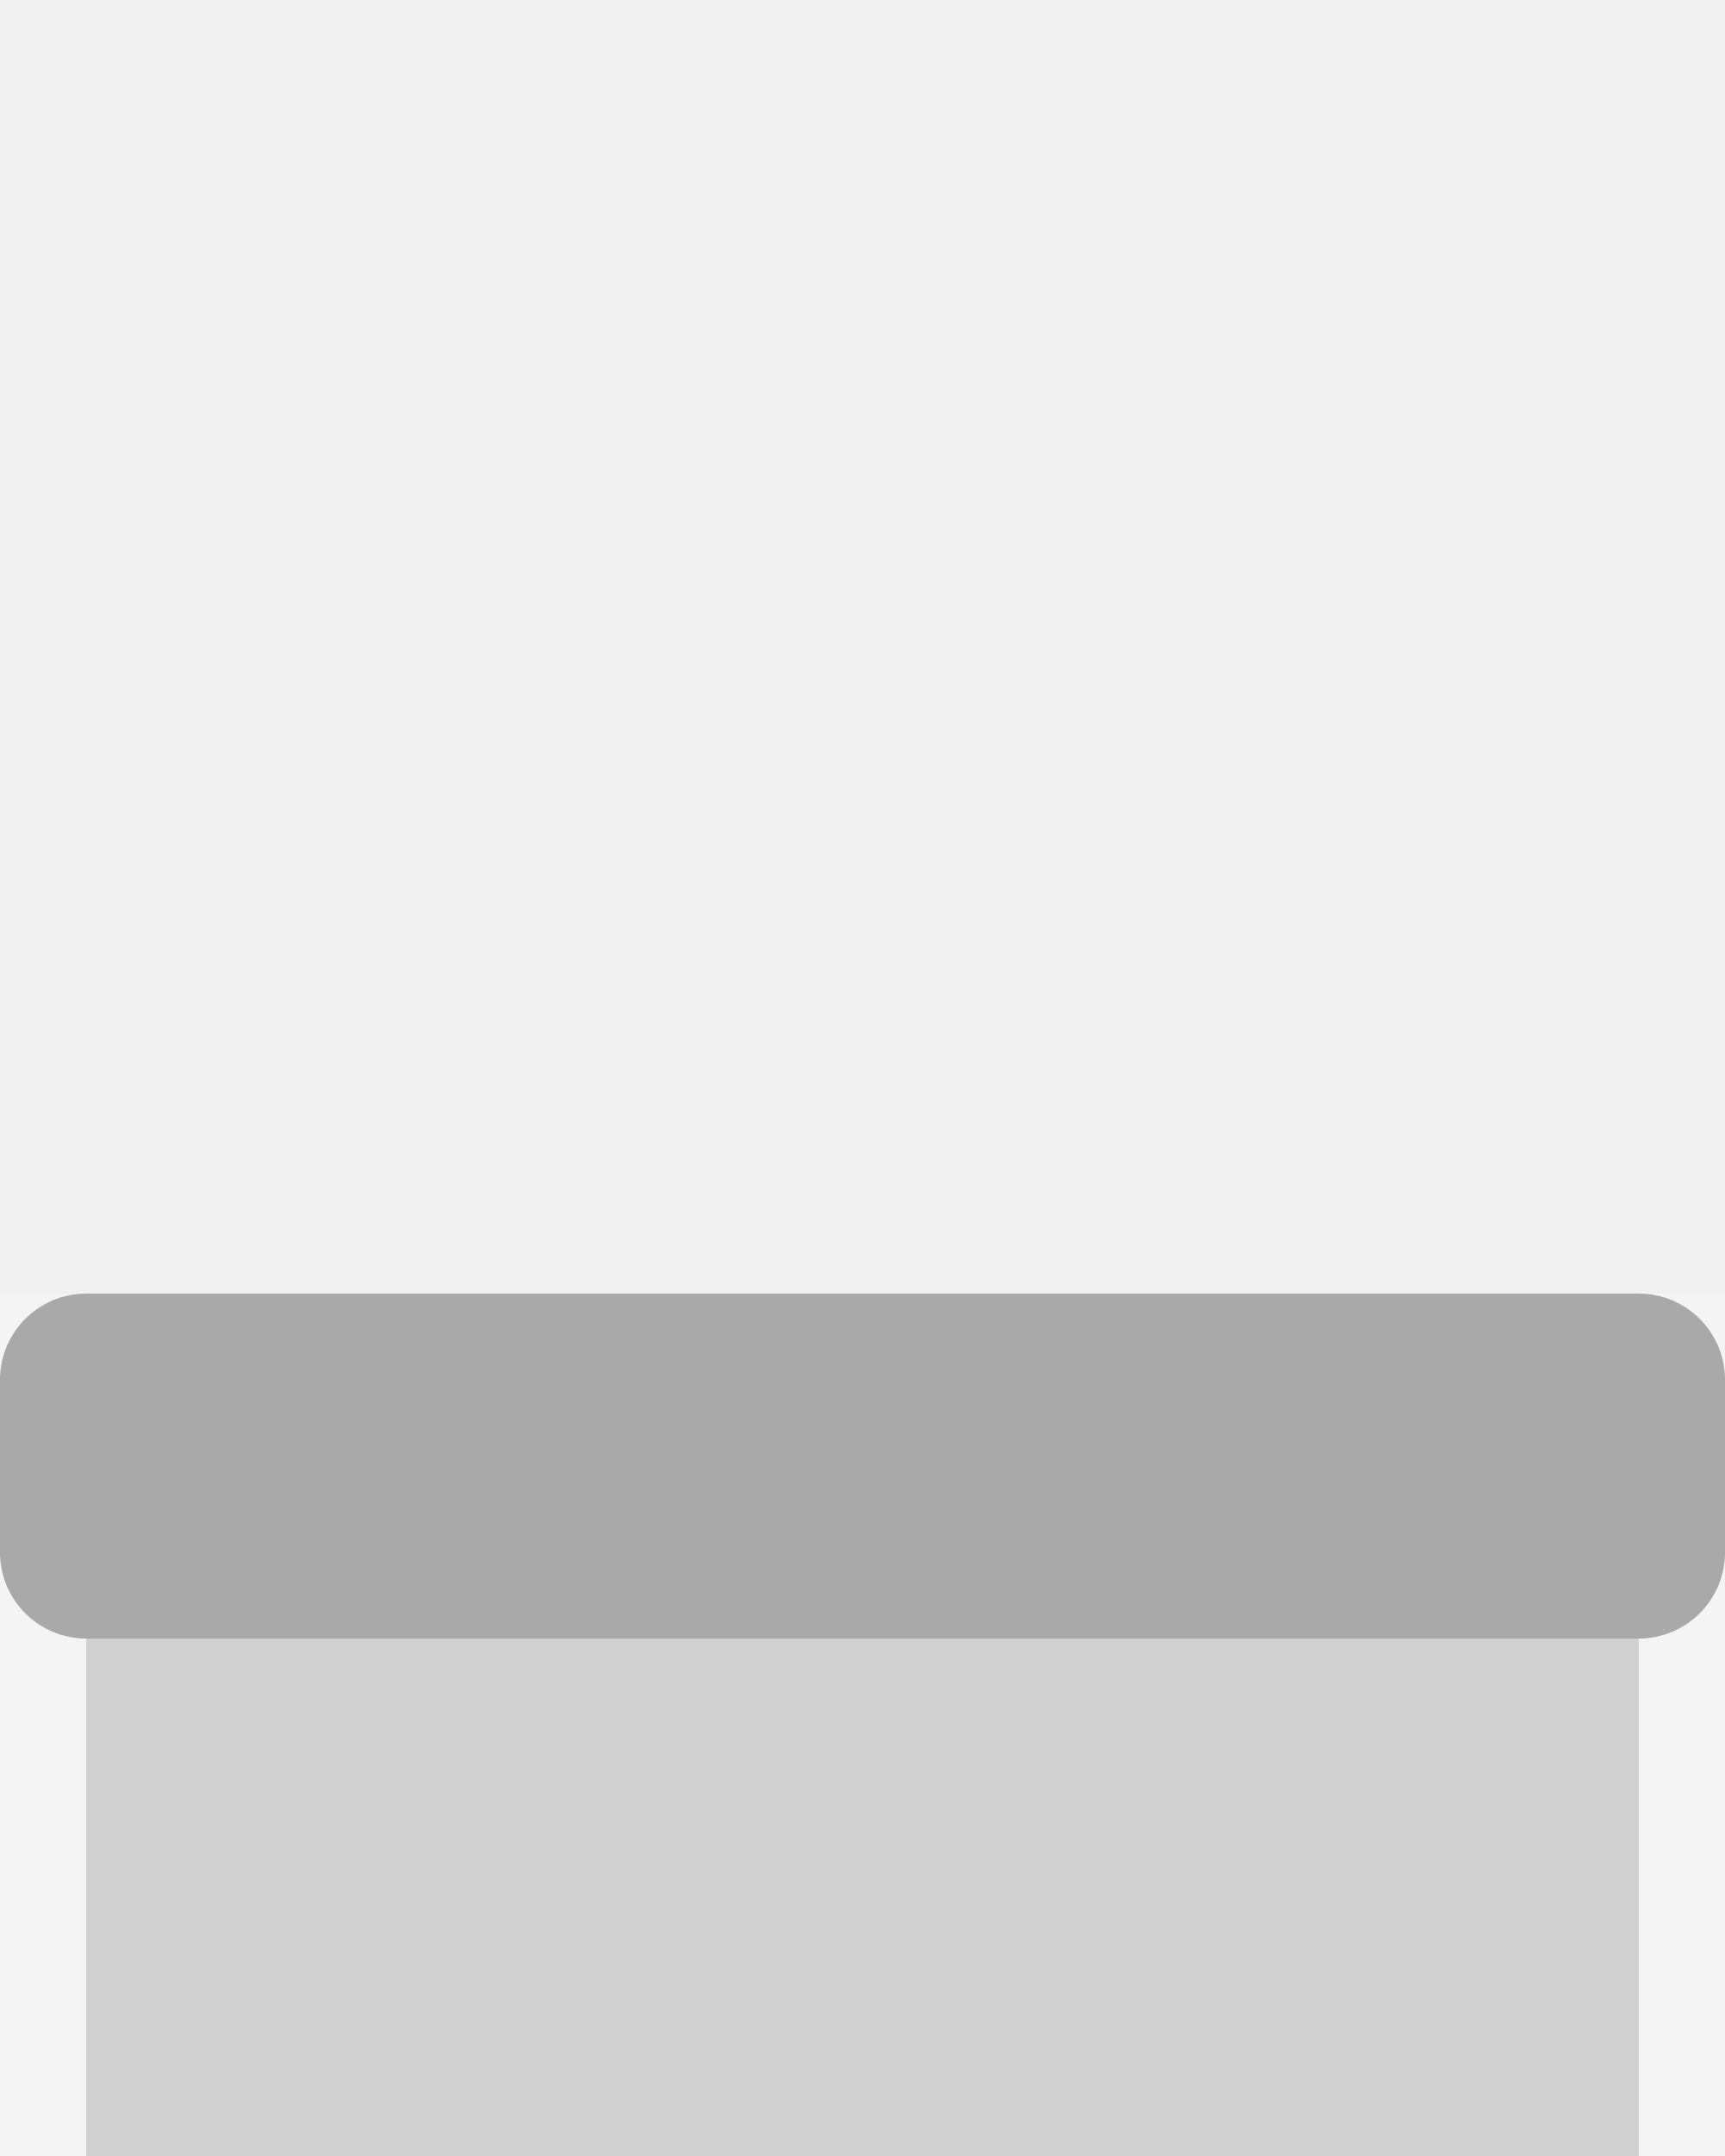
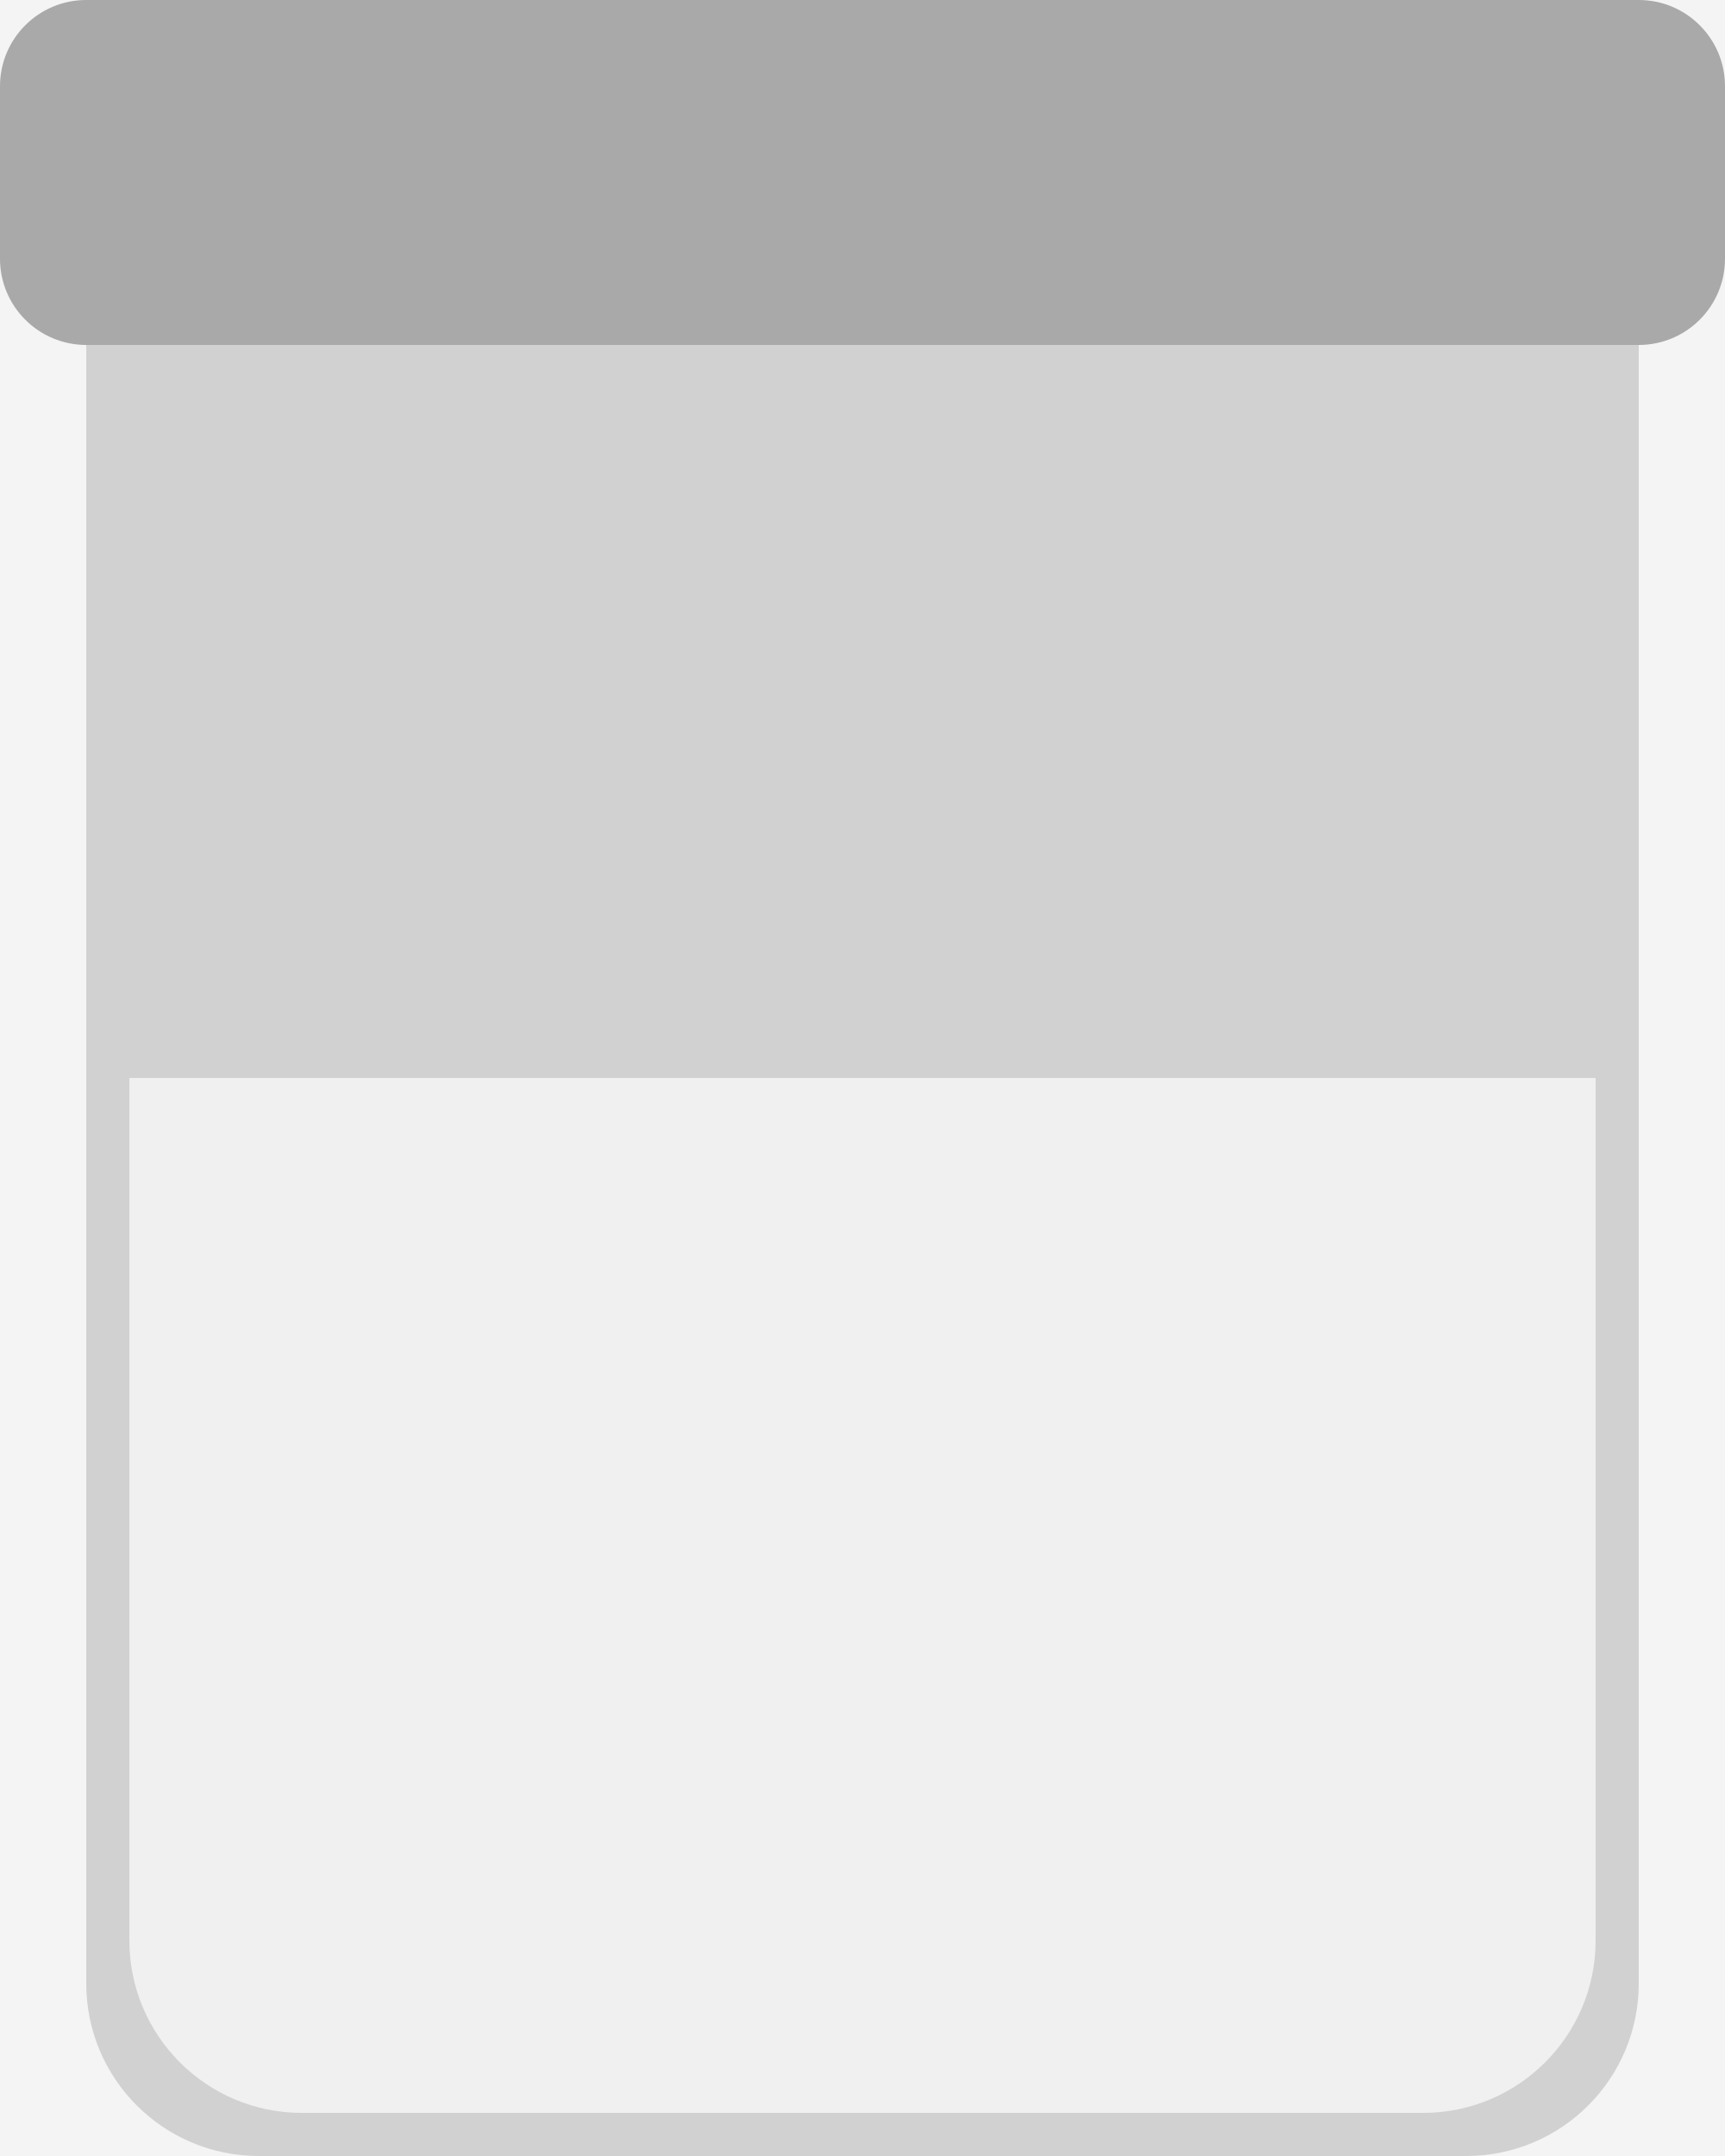
- <svg xmlns="http://www.w3.org/2000/svg" viewBox="0 -150 200 250" text-rendering="geometricPrecision" shape-rendering="geometricPrecision" style="white-space: pre;">
+ <svg xmlns="http://www.w3.org/2000/svg" viewBox="0 0 200 250" text-rendering="geometricPrecision" shape-rendering="geometricPrecision" style="white-space: pre;">
  <path fill="#ffffff" opacity="0.3" stroke="none" d="M200,0L0,0L0,250L200,250ZM185,125L15,125L15,225C15,236.046,23.954,245,35,245L165,245C176.046,245,185,236.046,185,225Z" fill-rule="evenodd" transform="translate(100,125) translate(-100,-125)" />
  <path fill="#808080" opacity="0.3" stroke="none" stroke-width="1px" d="M160,0L20,0C8.954,0,0,8.954,0,20L0,210C0,221.046,8.954,230,20,230L160,230C171.046,230,180,221.046,180,210L180,20C180,8.954,171.046,0,160,0ZM175,105L5,105L5,205C5,216.046,13.954,225,25,225L155,225C166.046,225,175,216.046,175,205Z" fill-rule="evenodd" transform="translate(-90,0) translate(100,20)" />
  <rect rx="10" ry="10" width="200" height="40" stroke="none" fill="#a9a9a9" stroke-width="1px" transform="translate(-90,0) translate(90,0)" />
</svg>
